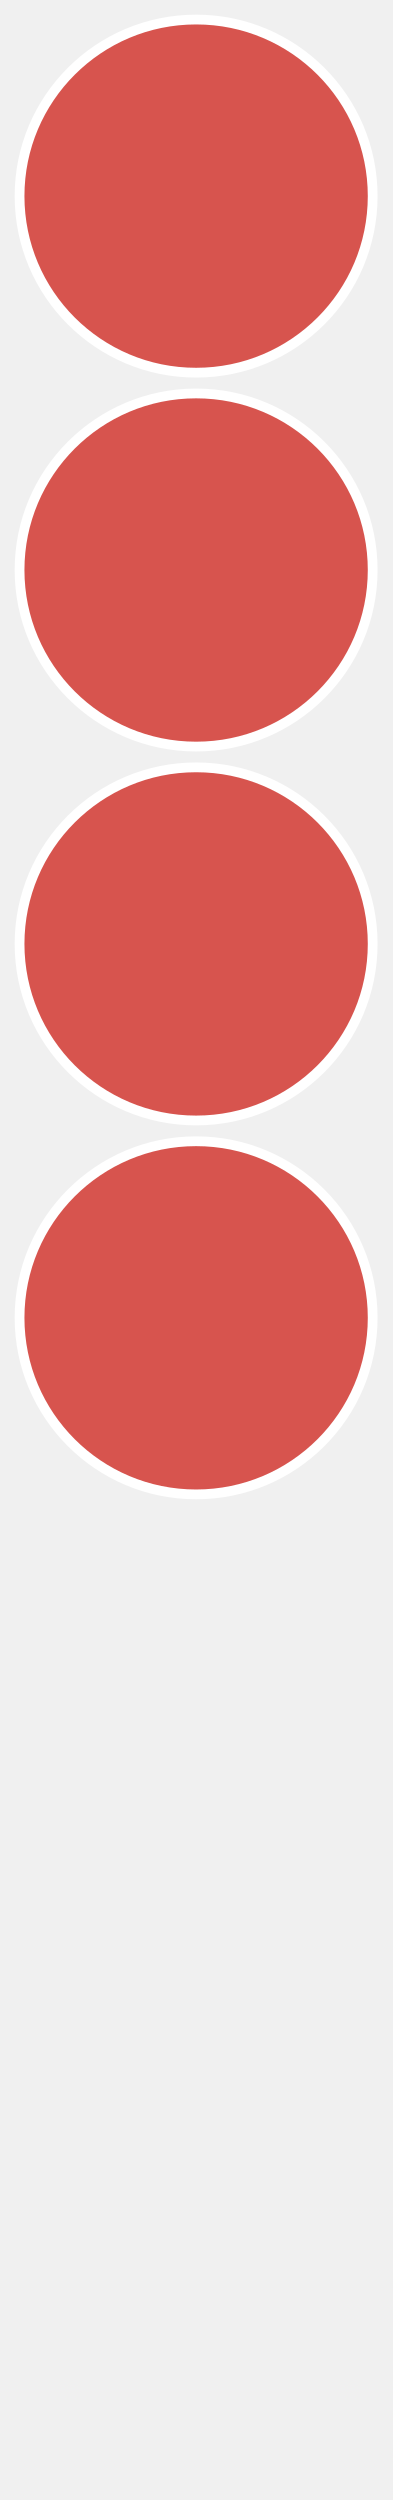
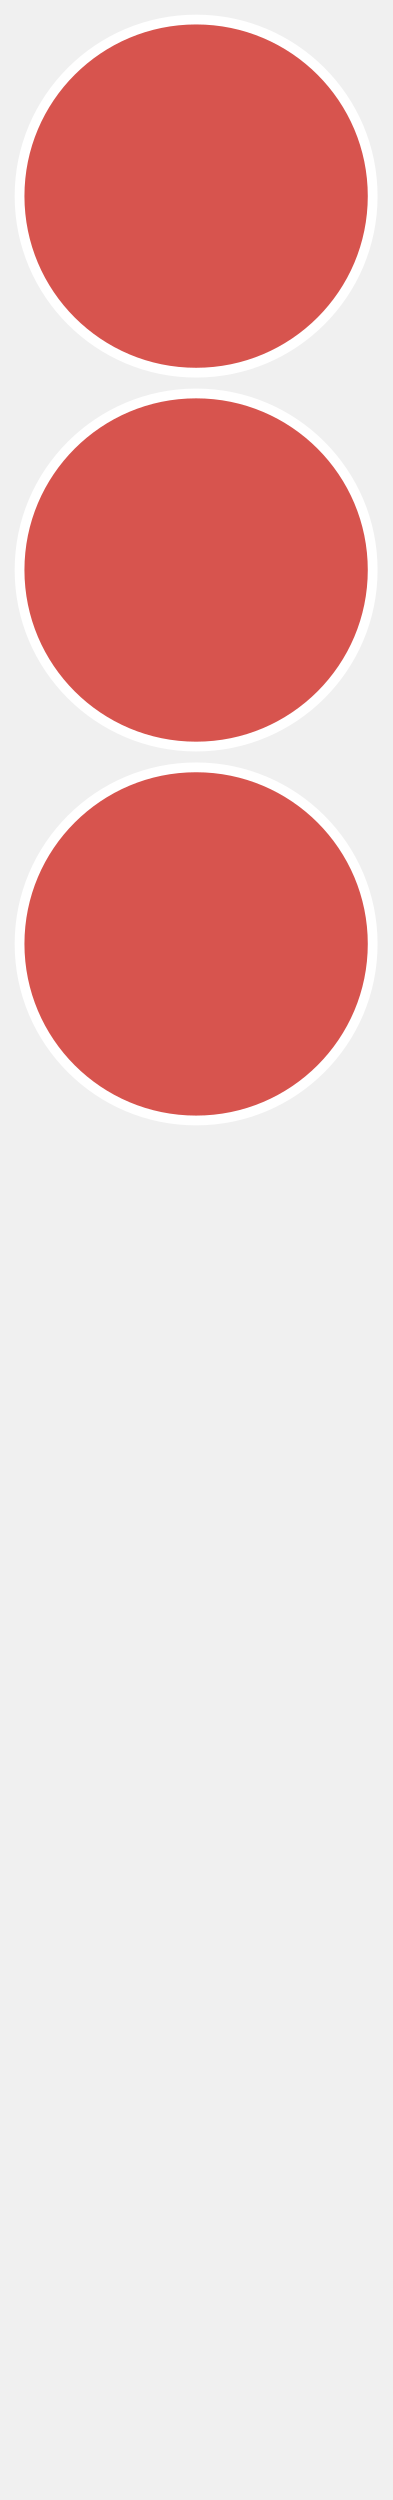
<svg xmlns="http://www.w3.org/2000/svg" width="321" height="2046" viewBox="0 0 321 2046" fill="none">
  <g>
    <circle cx="160.5" cy="160.5" r="144.5" fill="#D6514A" opacity="0.98" />
    <circle cx="160.5" cy="160.5" r="144.5" stroke="#FFFFFF" stroke-width="8" fill="none" opacity="1" />
  </g>
  <g>
    <circle cx="160.5" cy="466.5" r="144.5" fill="#D6514A" opacity="0.98" />
    <circle cx="160.5" cy="466.5" r="144.5" stroke="#FFFFFF" stroke-width="8" fill="none" opacity="1" />
  </g>
  <g>
    <circle cx="160.5" cy="772.5" r="144.5" fill="#D6514A" opacity="0.98" />
    <circle cx="160.5" cy="772.5" r="144.5" stroke="#FFFFFF" stroke-width="8" fill="none" opacity="1" />
  </g>
-   <g>
-     <circle cx="160.5" cy="1078.5" r="144.5" fill="#D6514A" opacity="0.98" />
-     <circle cx="160.5" cy="1078.5" r="144.5" stroke="#FFFFFF" stroke-width="8" fill="none" opacity="1" />
-   </g>
</svg>
